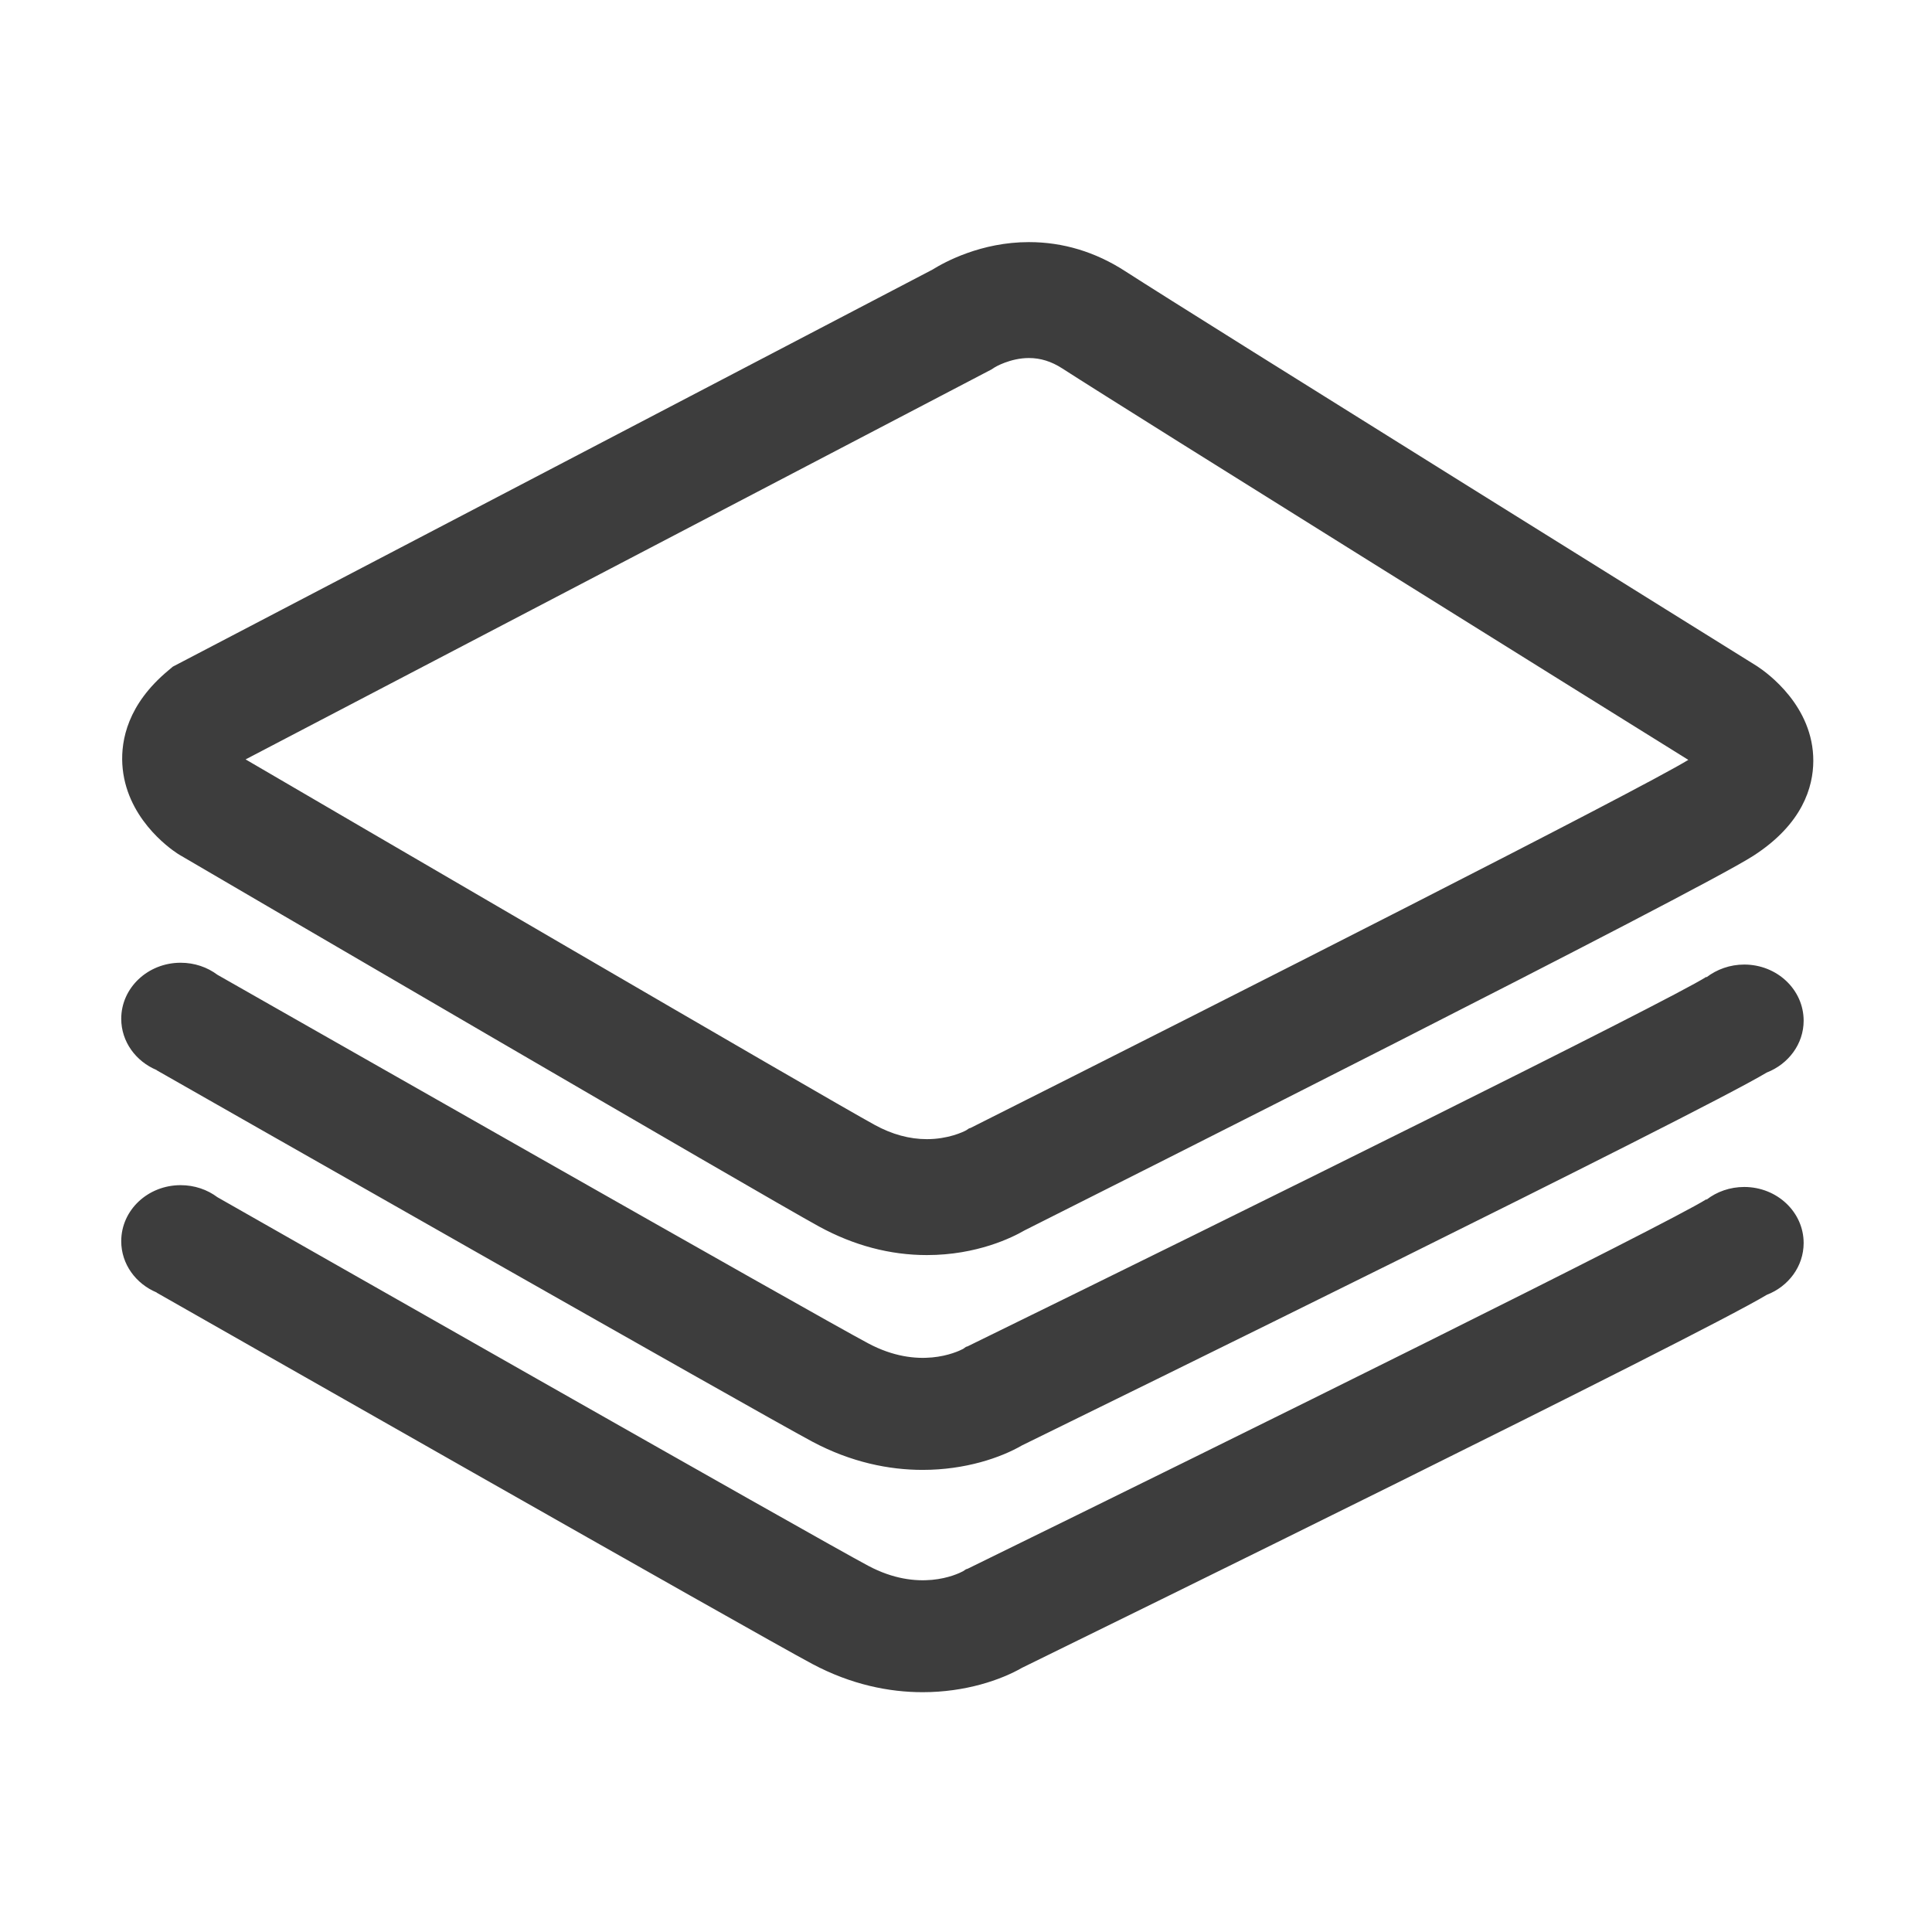
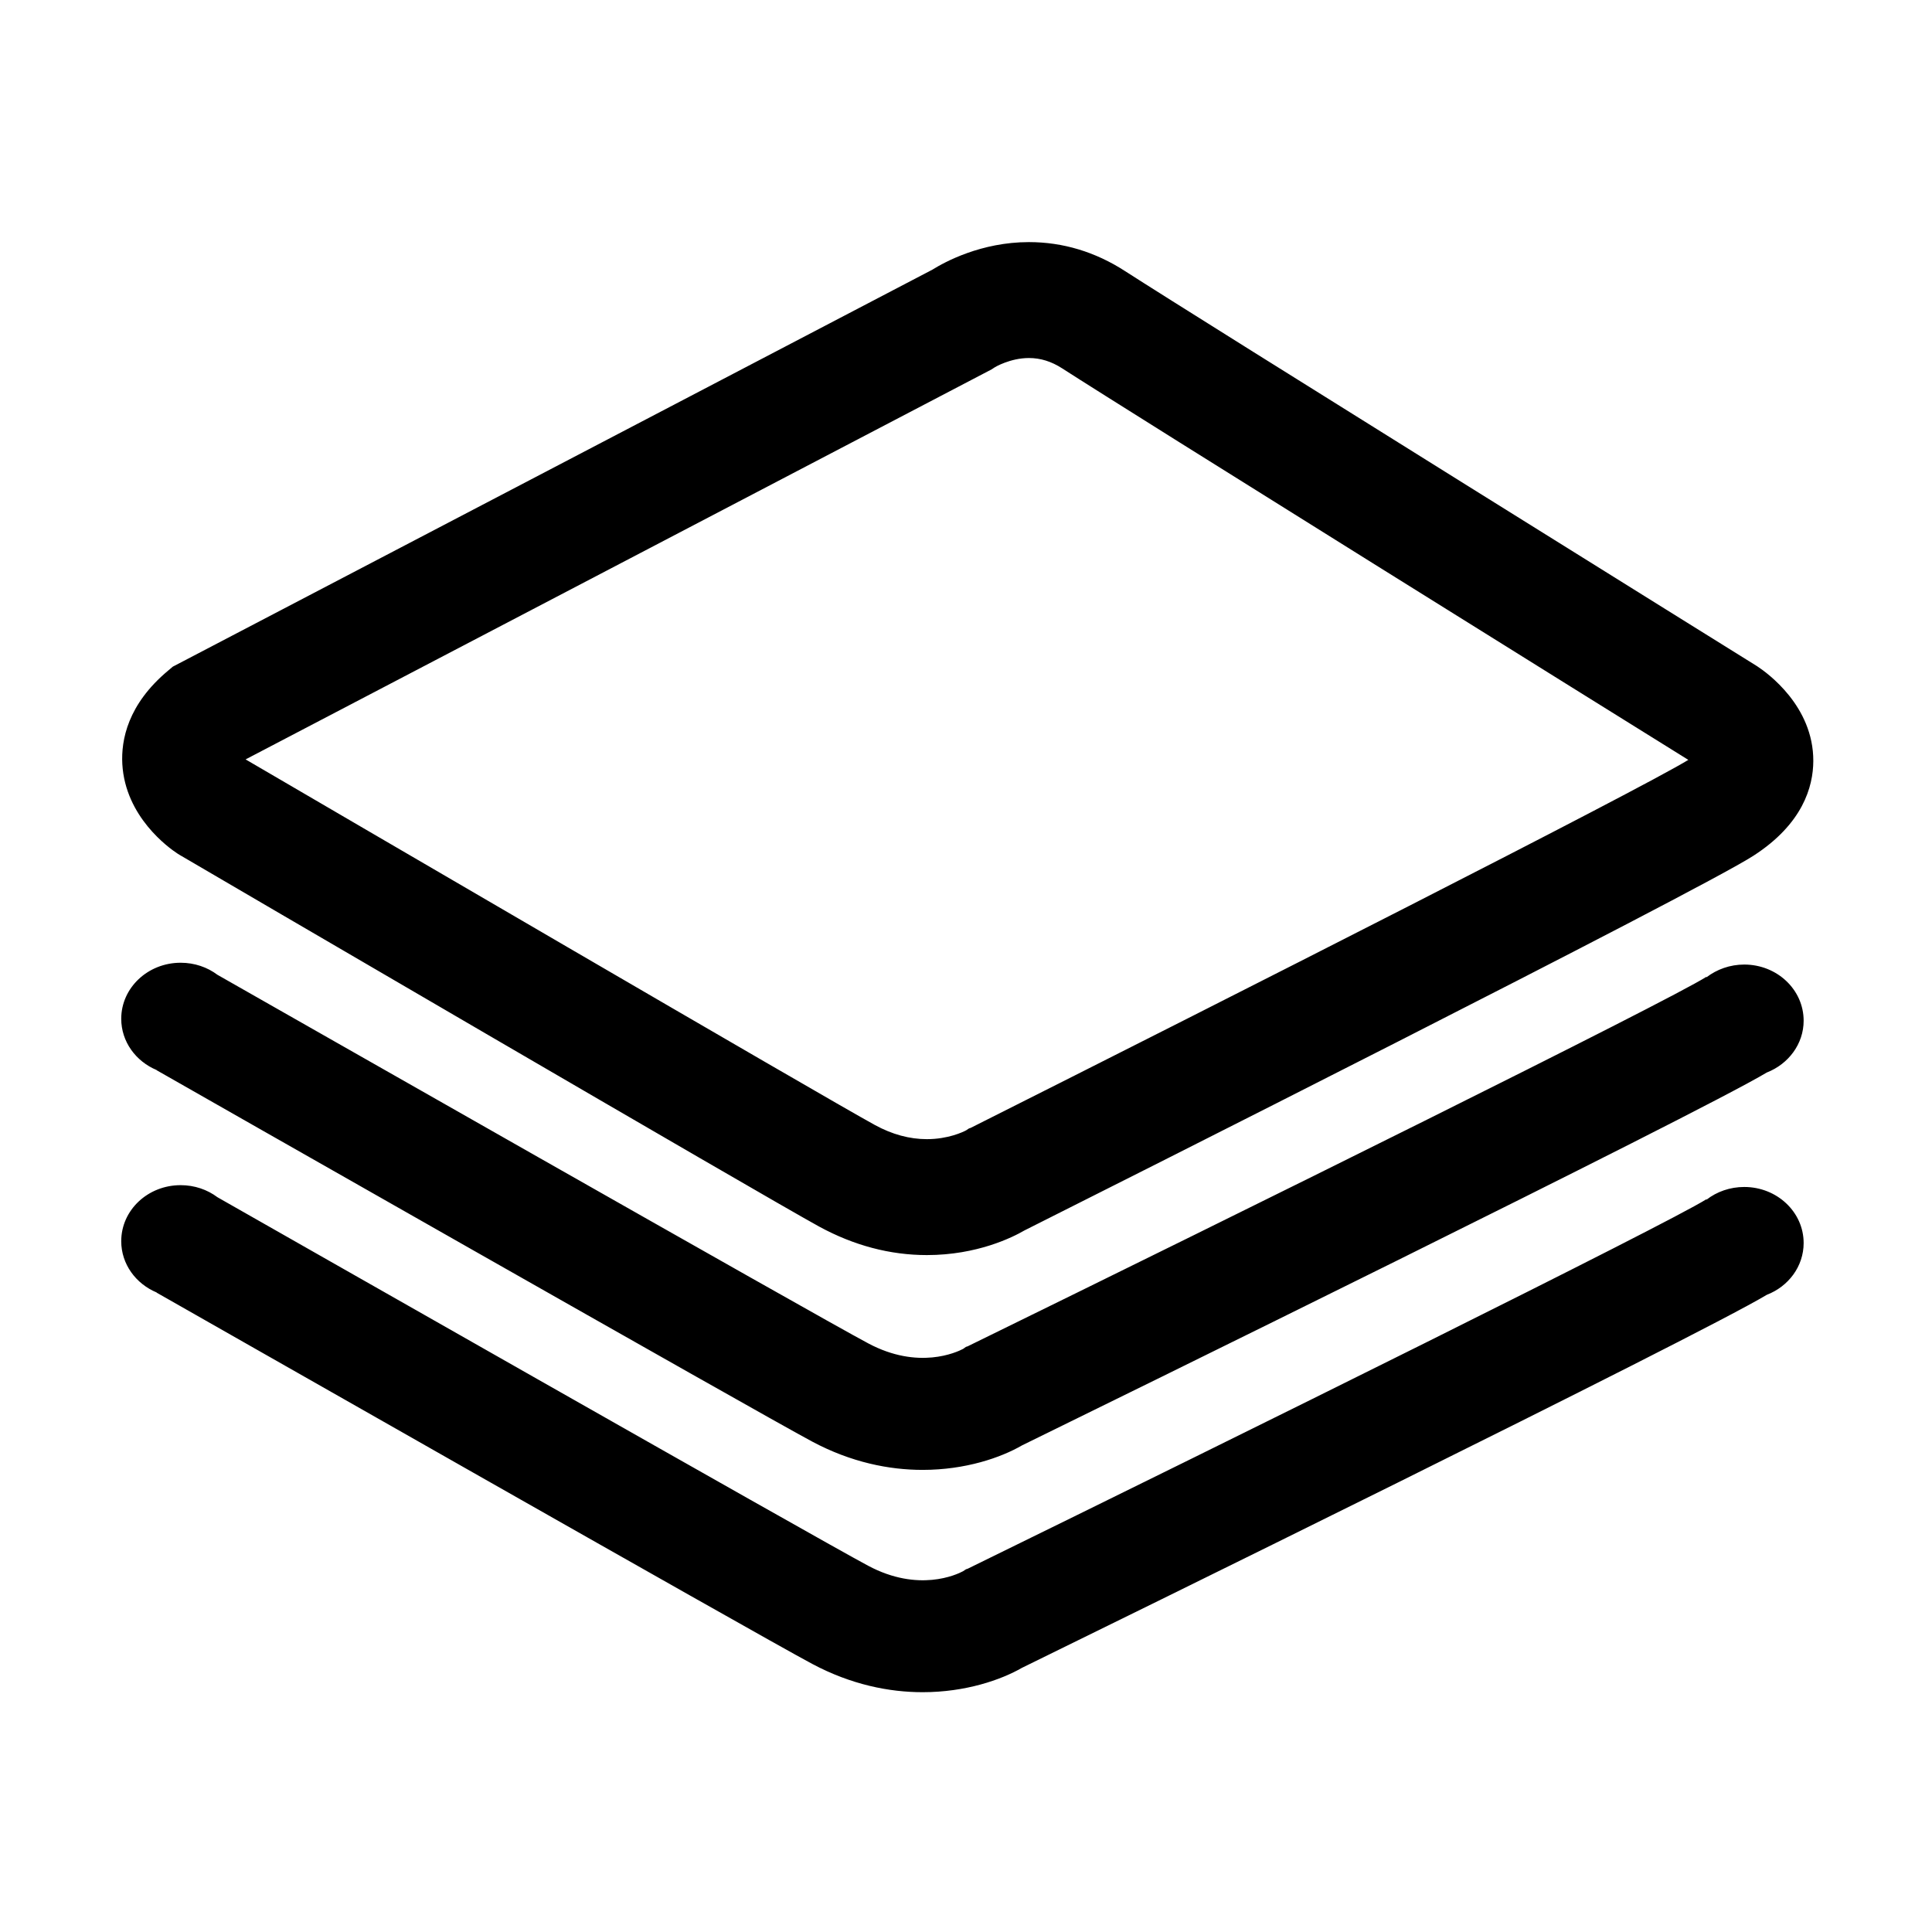
- <svg xmlns="http://www.w3.org/2000/svg" fill="none" version="1.1" width="16" height="16" viewBox="0 0 16 16">
+ <svg xmlns="http://www.w3.org/2000/svg" version="1.1" width="16" height="16" viewBox="0 0 16 16">
  <defs>
    <clipPath id="master_svg0_17_0">
      <rect x="0" y="0" width="16" height="16" rx="0" />
    </clipPath>
  </defs>
  <g clip-path="url(#master_svg0_17_0)">
    <g>
-       <path d="M7.676,10.394C7.37,10.394,7.07,10.314,6.784,10.158C6.339,9.915,1.688,7.198,1.491,7.082L1.47,7.069C1.398,7.022,1.038,6.765,1.013,6.328C1.002,6.128,1.058,5.833,1.392,5.554L1.431,5.521L7.722,2.233C7.823,2.17,8.125,2.005,8.521,2.005C8.803,2.005,9.071,2.086,9.317,2.245C9.91,2.628,14.501,5.486,14.548,5.515L14.557,5.521C14.634,5.572,15.019,5.847,15.017,6.303C15.016,6.515,14.93,6.823,14.521,7.087C14.052,7.389,9.122,9.87,8.484,10.19C8.386,10.247,8.092,10.394,7.676,10.394ZM2.034,6.289C2.589,6.613,6.837,9.094,7.244,9.316C7.388,9.395,7.533,9.434,7.676,9.434C7.852,9.434,7.977,9.374,8.001,9.361L8.025,9.345L8.038,9.341C10.22,8.244,13.562,6.549,13.982,6.293C13.417,5.942,9.367,3.419,8.797,3.051C8.707,2.993,8.617,2.965,8.521,2.965C8.366,2.965,8.239,3.041,8.238,3.042L8.212,3.059L2.034,6.289ZM14.937,8.453C14.937,8.196,14.717,7.988,14.445,7.988C14.327,7.988,14.218,8.028,14.133,8.093L14.131,8.09C13.798,8.3,10.29,10.035,8.013,11.15L8,11.154L7.976,11.171C7.922,11.199,7.606,11.347,7.19,11.125C6.758,10.896,2.125,8.257,1.801,8.073C1.717,8.01,1.611,7.973,1.496,7.973C1.224,7.973,1.004,8.181,1.004,8.437C1.004,8.627,1.125,8.79,1.298,8.862L1.297,8.863C1.5,8.979,6.27,11.695,6.727,11.939C7.05,12.111,7.364,12.173,7.641,12.173C7.996,12.173,8.29,12.071,8.464,11.97C9.117,11.65,14.04,9.236,14.632,8.882C14.811,8.812,14.937,8.646,14.937,8.453ZM14.937,10.294C14.937,10.038,14.717,9.83,14.445,9.83C14.327,9.83,14.218,9.869,14.133,9.935L14.131,9.932C13.798,10.141,10.29,11.877,8.013,12.992L8,12.996L7.976,13.012C7.922,13.041,7.606,13.189,7.19,12.967C6.758,12.737,2.125,10.099,1.801,9.915C1.717,9.852,1.611,9.815,1.496,9.815C1.224,9.815,1.004,10.022,1.004,10.279C1.004,10.469,1.125,10.632,1.298,10.704L1.297,10.705C1.5,10.82,6.27,13.537,6.727,13.78C7.05,13.952,7.364,14.014,7.641,14.014C7.996,14.014,8.29,13.912,8.464,13.812C9.117,13.492,14.04,11.078,14.632,10.723C14.811,10.654,14.937,10.488,14.937,10.294Z" fill="#3D3D3D" fill-opacity="1" style="mix-blend-mode:passthrough" />
+       <path d="M7.676,10.394C7.37,10.394,7.07,10.314,6.784,10.158C6.339,9.915,1.688,7.198,1.491,7.082L1.47,7.069C1.398,7.022,1.038,6.765,1.013,6.328C1.002,6.128,1.058,5.833,1.392,5.554L1.431,5.521L7.722,2.233C7.823,2.17,8.125,2.005,8.521,2.005C8.803,2.005,9.071,2.086,9.317,2.245C9.91,2.628,14.501,5.486,14.548,5.515L14.557,5.521C14.634,5.572,15.019,5.847,15.017,6.303C15.016,6.515,14.93,6.823,14.521,7.087C14.052,7.389,9.122,9.87,8.484,10.19C8.386,10.247,8.092,10.394,7.676,10.394ZM2.034,6.289C2.589,6.613,6.837,9.094,7.244,9.316C7.388,9.395,7.533,9.434,7.676,9.434C7.852,9.434,7.977,9.374,8.001,9.361L8.025,9.345L8.038,9.341C10.22,8.244,13.562,6.549,13.982,6.293C13.417,5.942,9.367,3.419,8.797,3.051C8.707,2.993,8.617,2.965,8.521,2.965C8.366,2.965,8.239,3.041,8.238,3.042L8.212,3.059L2.034,6.289ZM14.937,8.453C14.937,8.196,14.717,7.988,14.445,7.988C14.327,7.988,14.218,8.028,14.133,8.093L14.131,8.09C13.798,8.3,10.29,10.035,8.013,11.15L8,11.154L7.976,11.171C7.922,11.199,7.606,11.347,7.19,11.125C6.758,10.896,2.125,8.257,1.801,8.073C1.717,8.01,1.611,7.973,1.496,7.973C1.224,7.973,1.004,8.181,1.004,8.437C1.004,8.627,1.125,8.79,1.298,8.862L1.297,8.863C1.5,8.979,6.27,11.695,6.727,11.939C7.05,12.111,7.364,12.173,7.641,12.173C7.996,12.173,8.29,12.071,8.464,11.97C9.117,11.65,14.04,9.236,14.632,8.882C14.811,8.812,14.937,8.646,14.937,8.453ZM14.937,10.294C14.937,10.038,14.717,9.83,14.445,9.83C14.327,9.83,14.218,9.869,14.133,9.935L14.131,9.932C13.798,10.141,10.29,11.877,8.013,12.992L8,12.996L7.976,13.012C7.922,13.041,7.606,13.189,7.19,12.967C6.758,12.737,2.125,10.099,1.801,9.915C1.717,9.852,1.611,9.815,1.496,9.815C1.224,9.815,1.004,10.022,1.004,10.279C1.004,10.469,1.125,10.632,1.298,10.704L1.297,10.705C1.5,10.82,6.27,13.537,6.727,13.78C7.05,13.952,7.364,14.014,7.641,14.014C7.996,14.014,8.29,13.912,8.464,13.812C9.117,13.492,14.04,11.078,14.632,10.723C14.811,10.654,14.937,10.488,14.937,10.294Z" style="mix-blend-mode:passthrough" />
    </g>
  </g>
</svg>
